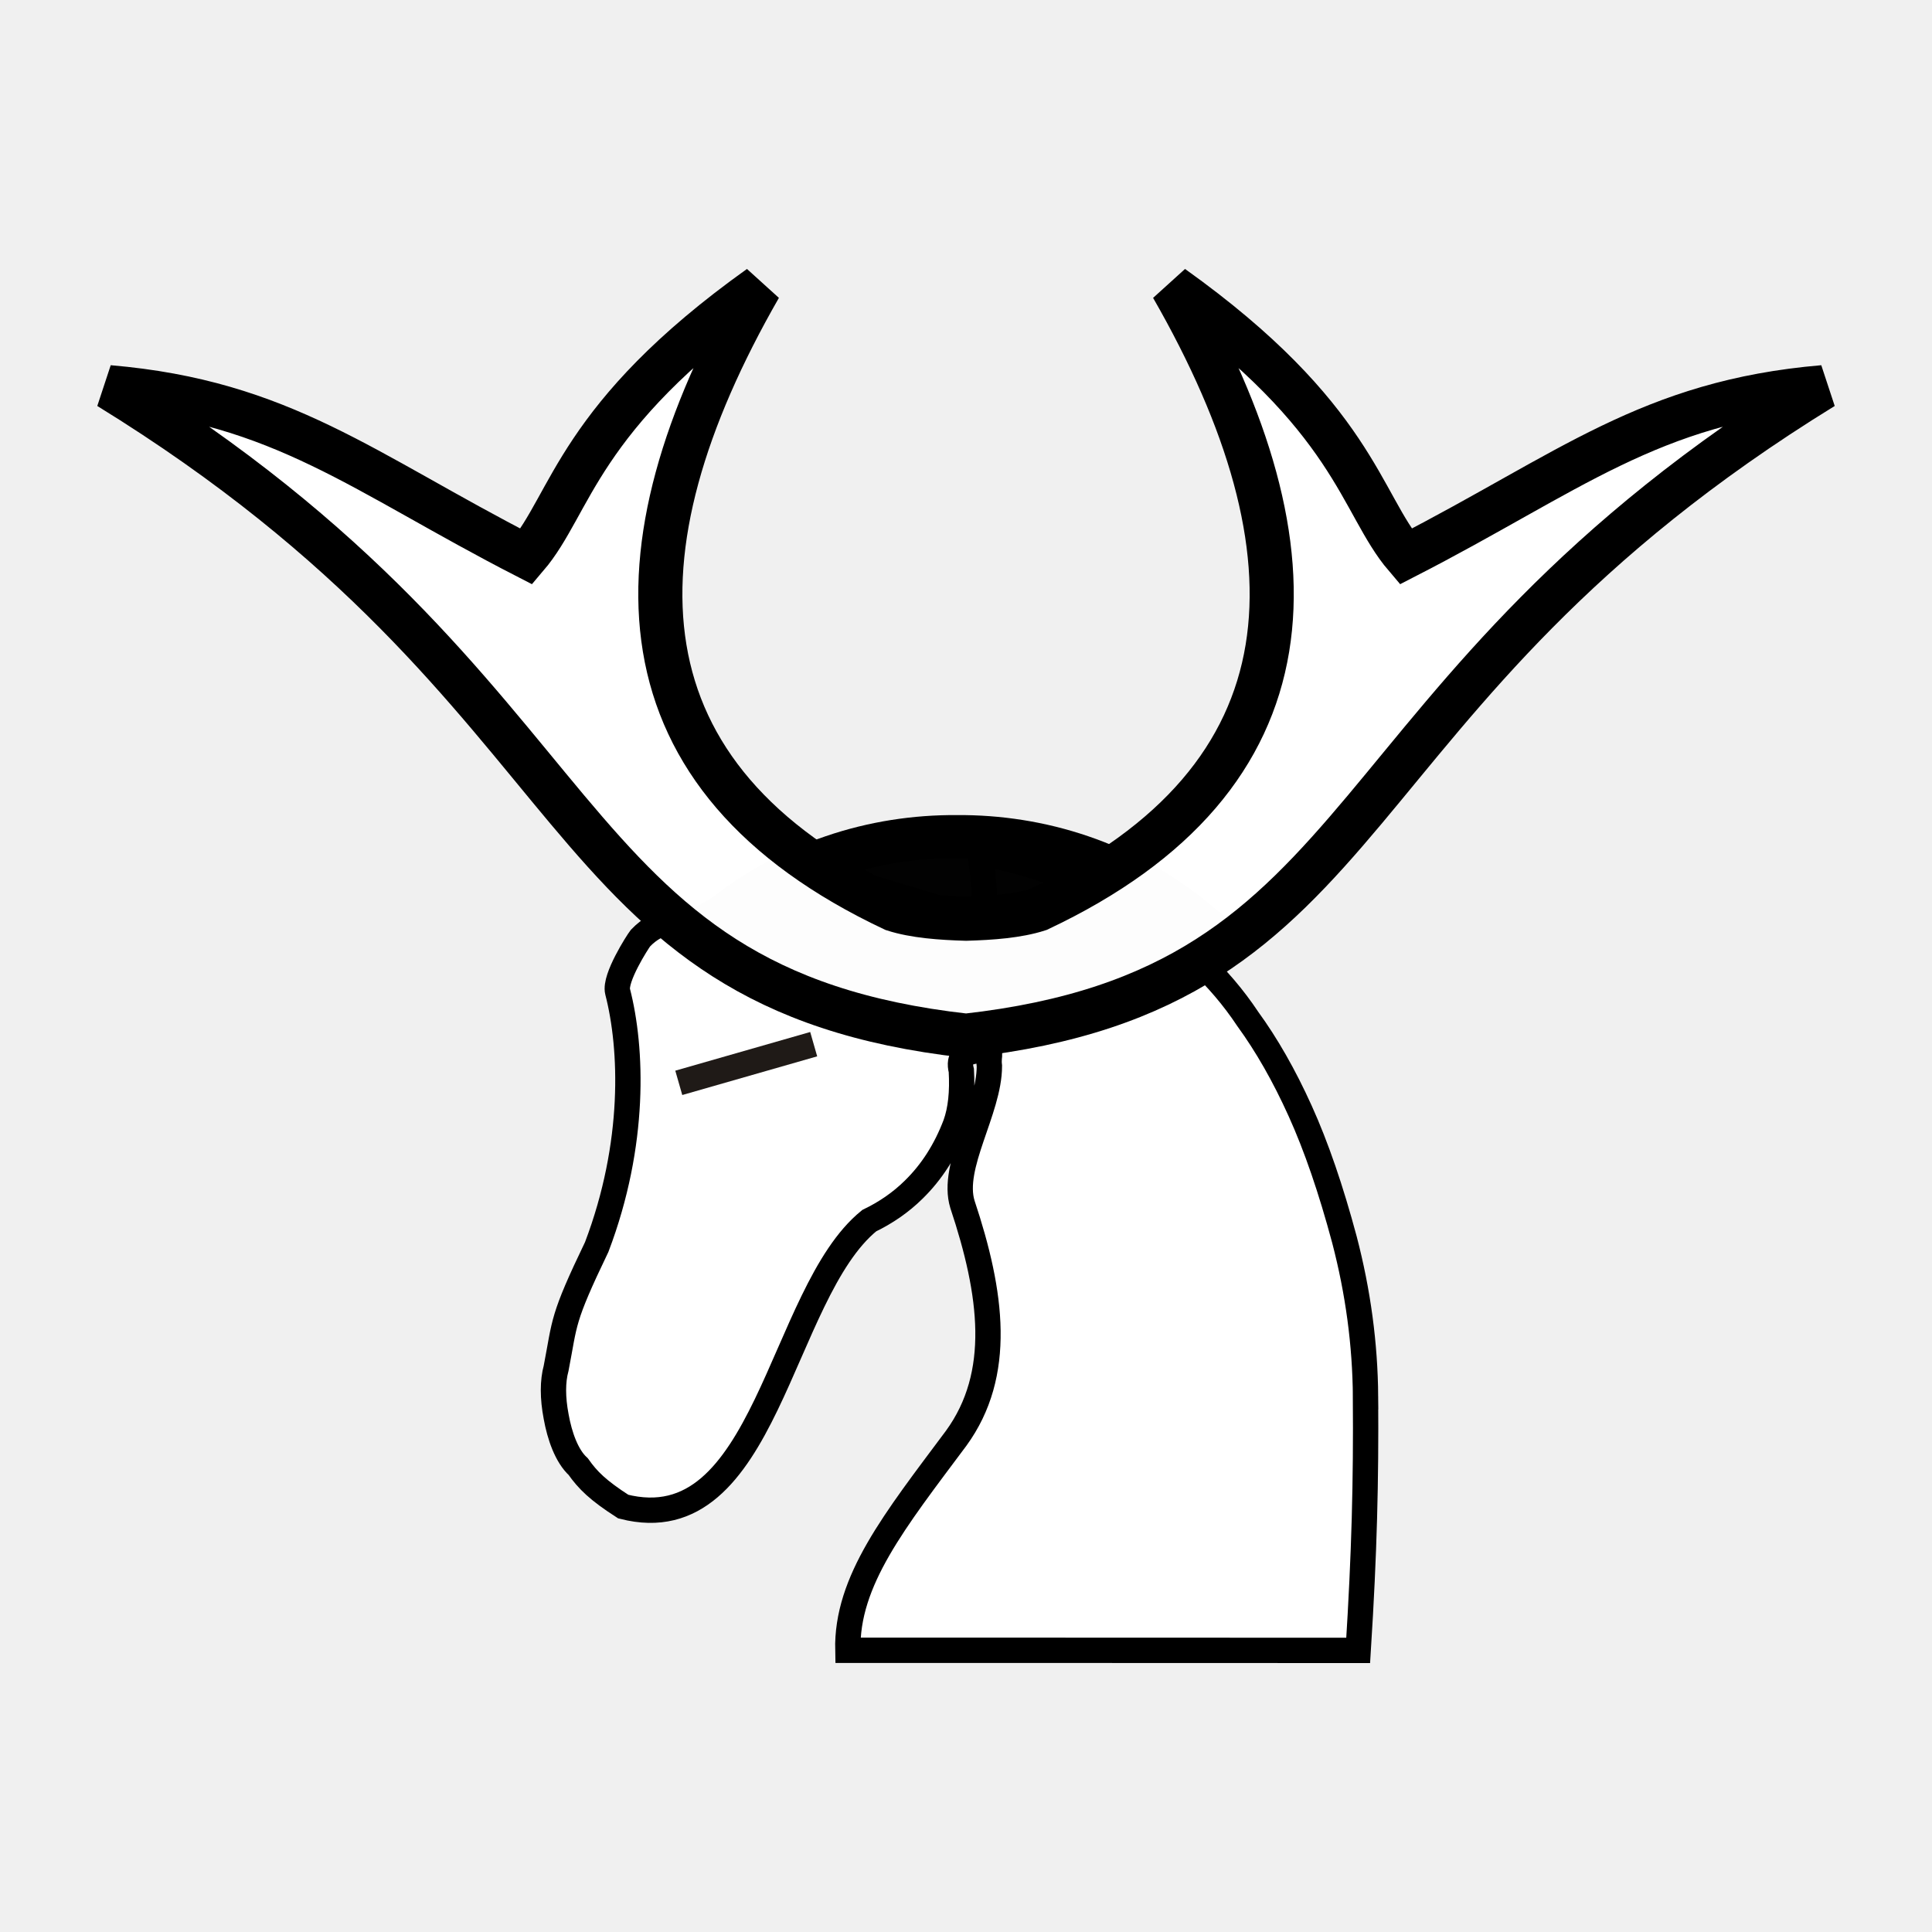
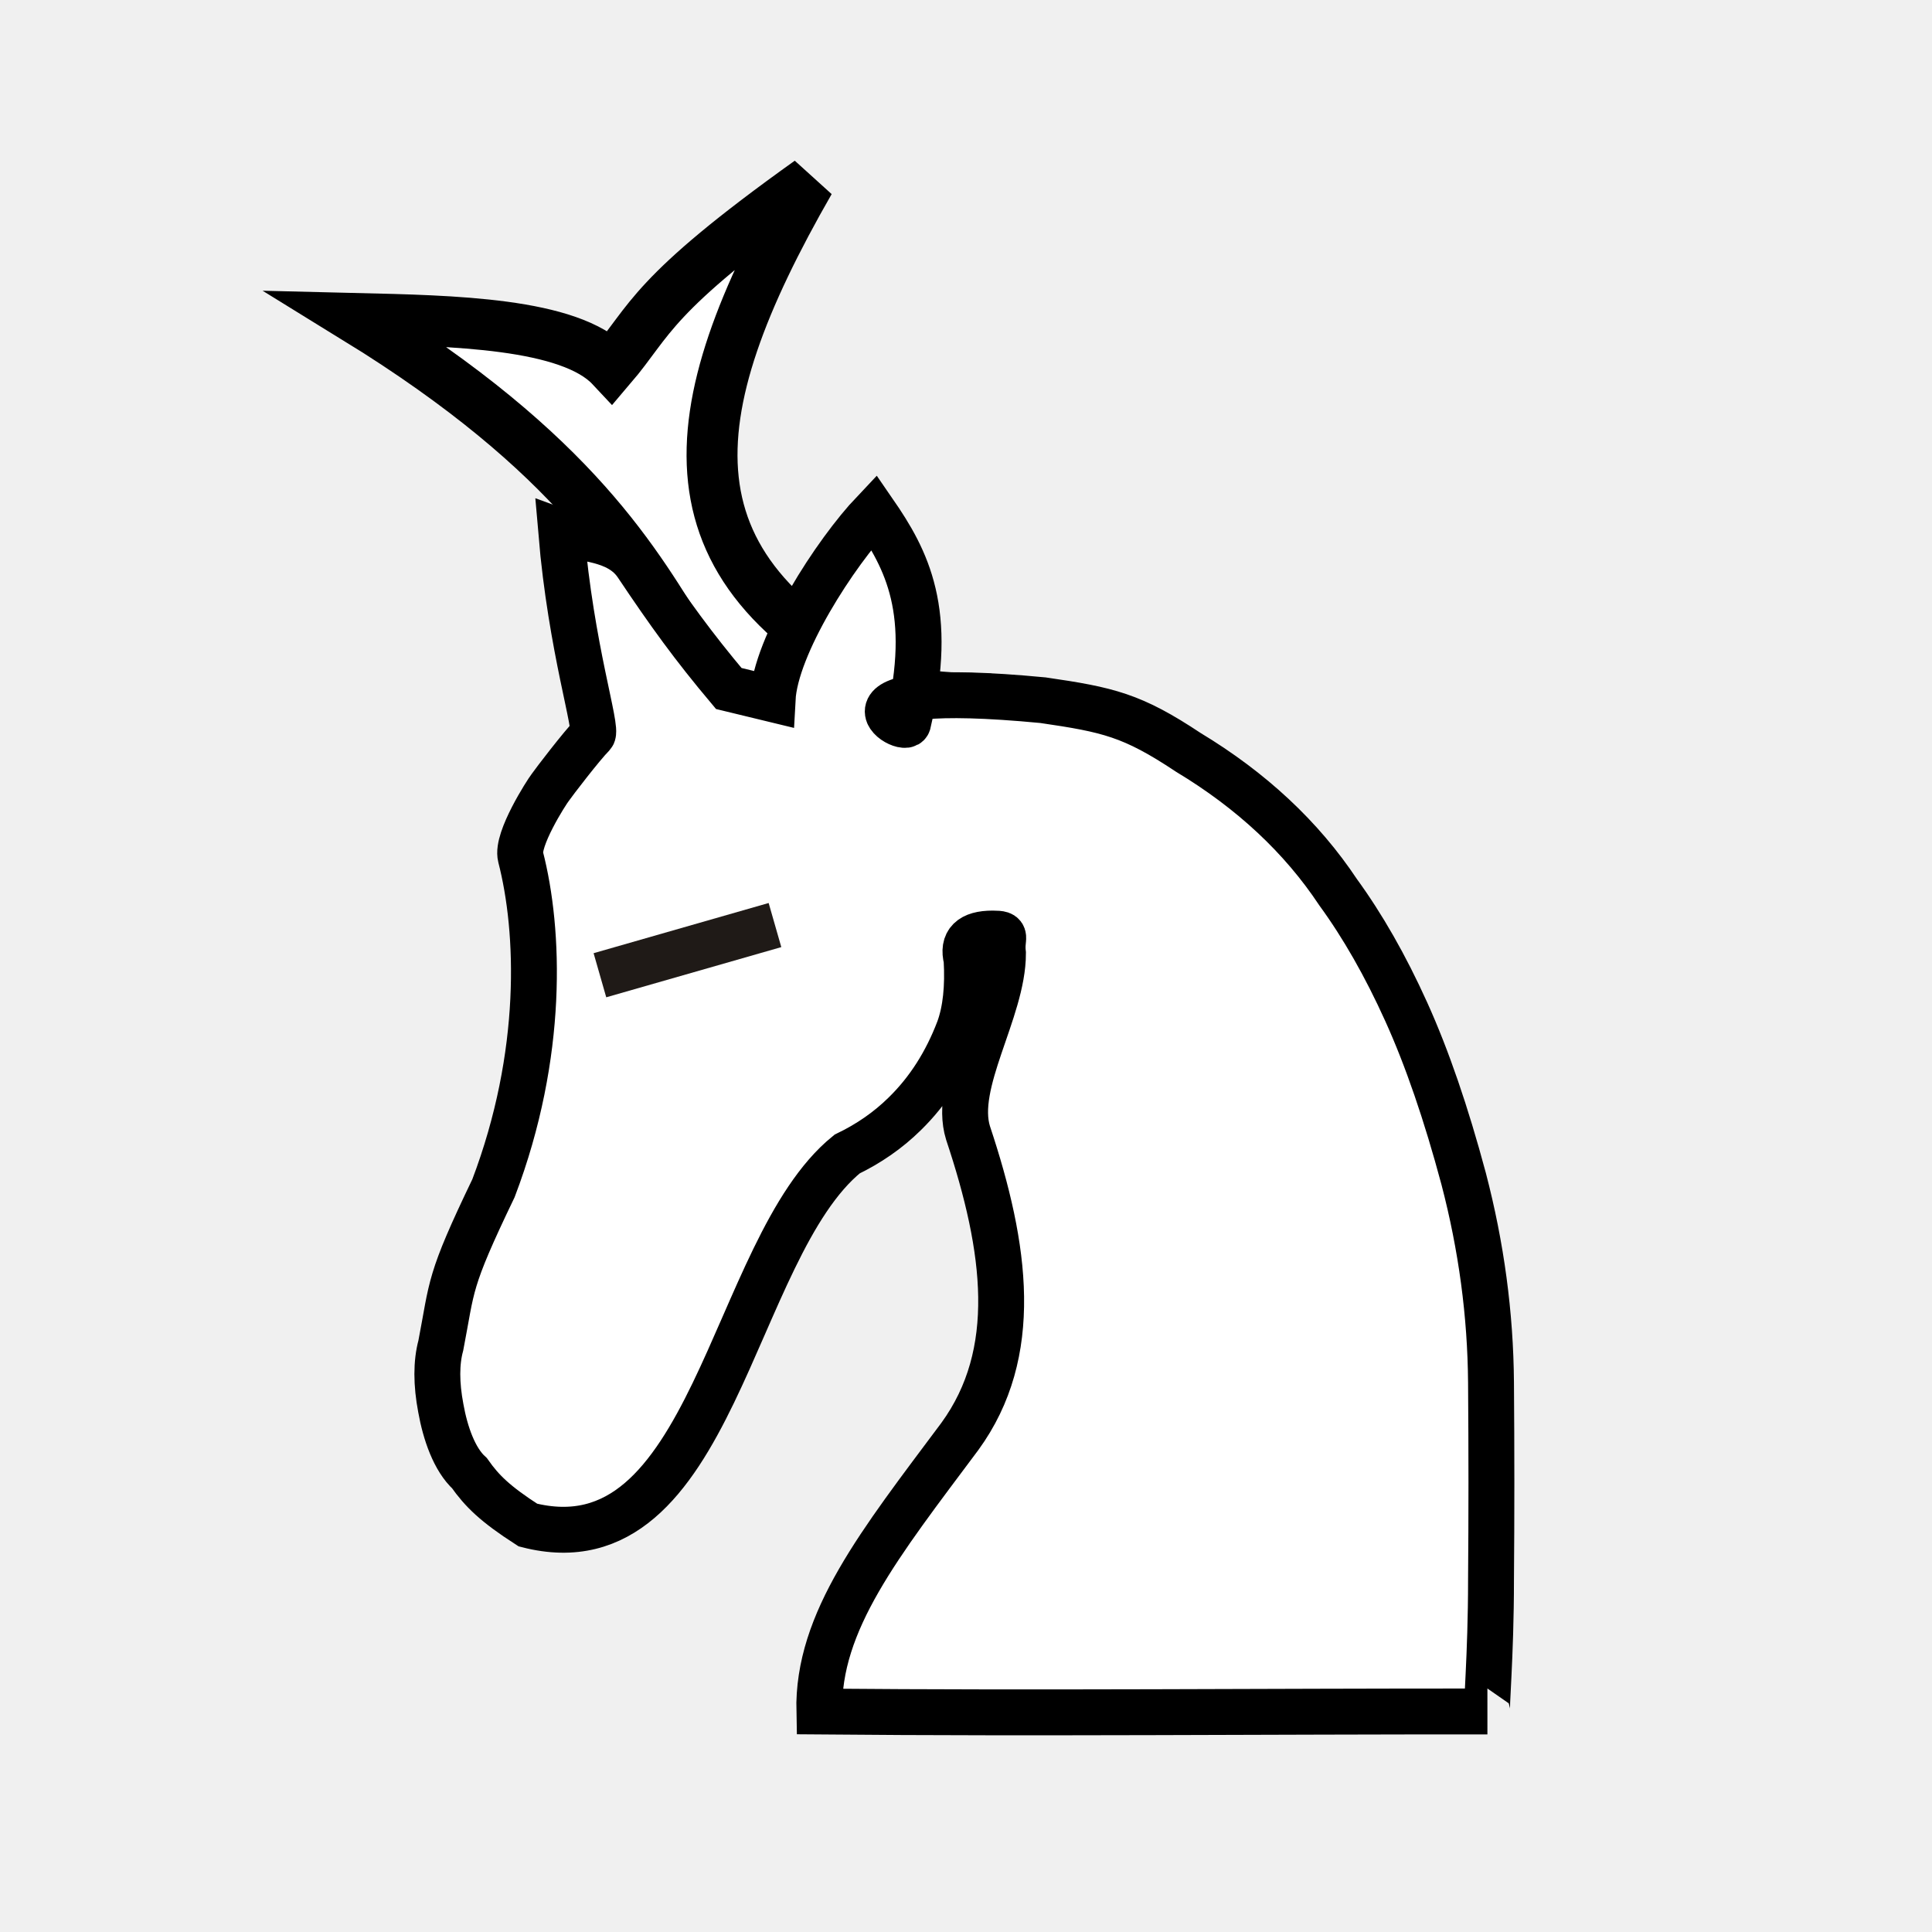
- <svg xmlns="http://www.w3.org/2000/svg" viewBox="0 0 100 100" version="1.1" id="svg3" width="100" height="100">
-   <defs id="defs3">
-     <linearGradient id="a" gradientUnits="userSpaceOnUse" x1="23.898" x2="85.692" y1="24.666" y2="24.666" gradientTransform="matrix(3.5434,0,0,3.5434,-9.16091,-10.18122)">
-       <stop offset="0" stop-color="#fae4ed" id="stop1" style="stop-color:#5984bd;stop-opacity:1;" />
-       <stop offset="1" stop-color="#1f1a17" stop-opacity=".992" id="stop2" />
-     </linearGradient>
-   </defs>
-   <g id="g9-1" transform="matrix(1.311145,0,0,1.311145,-351.8142,-100.8421)" style="fill:#ffffff;fill-opacity:0.992;stroke-width:1;stroke-dasharray:none">
-     <path id="path1517-6" style="clip-rule:evenodd;fill:#ffffff;fill-opacity:0.992;fill-rule:evenodd;stroke:#000000;stroke-width:1;stroke-dasharray:none;stroke-opacity:1;image-rendering:optimizeQuality;shape-rendering:geometricPrecision" d="m 322.233,132.049 c -0.016,-2.072 -0.293,-4.135 -0.833,-6.2 -0.532,-1.985 -1.111,-3.675 -1.747,-5.08 -0.635,-1.405 -1.326,-2.612 -2.072,-3.636 -1.111,-1.674 -2.635,-3.096 -4.556,-4.254 -1.921,-1.167 -3.929,-1.928 -6.025,-2.286 0.142,0.762 0.206,1.508 0.19,2.239 -0.032,0.556 -0.293,0.833 -0.794,0.833 -0.572,0 -0.826,-0.278 -0.77,-0.833 l -5.938,-1.79 -3.846,2.23 c 0.838,0.987 -0.744,-0.879 -2.233,0.674 -0.111,0.143 -1.037,1.583 -0.901,2.113 0.575,2.231 0.726,5.997 -0.825,10.079 -1.386,2.883 -1.244,2.931 -1.602,4.783 -0.142,0.524 -0.142,1.167 0,1.913 0.135,0.754 0.411,1.555 0.872,1.976 0.381,0.539 0.776,0.932 1.776,1.576 5.649,1.447 6.16,-8.406 9.712,-11.287 0.659,-0.318 1.246,-0.722 1.754,-1.223 0.714,-0.698 1.262,-1.555 1.651,-2.58 0.206,-0.572 0.278,-1.278 0.23,-2.12 -0.135,-0.524 0.128,-0.786 0.794,-0.786 0.5,0 0.25,0.089 0.314,0.605 0,1.747 -1.531,3.949 -1.064,5.46 1.175,3.524 1.595,6.7 -0.247,9.234 -2.431,3.258 -4.339,5.63 -4.277,8.371 h 3.961 3.639 l 12.547,0.004 c 0.245,-3.884 0.313,-6.661 0.289,-10.015 z" />
-     <path style="clip-rule:evenodd;fill:#ffffff;fill-opacity:0.992;fill-rule:evenodd;stroke:#1f1a17;stroke-width:1;stroke-linecap:butt;stroke-linejoin:miter;stroke-miterlimit:4;stroke-dasharray:none;stroke-opacity:1;image-rendering:optimizeQuality;shape-rendering:geometricPrecision" d="m 295.122,119.659 5.326,-1.527" id="path11999-9" />
+ <svg xmlns="http://www.w3.org/2000/svg" width="100mm" height="100mm" viewBox="0 0 100 100" version="1.1" id="svg1" xml:space="preserve">
+   <defs id="defs1" />
+   <g id="layer1" transform="translate(-80.07202,-72.83342)">
+     <path d="m 121.975,82.224 c -8.305,5.93 -8.197,7.17 -10.27,9.599 -2.139,-2.287 -8.245,-2.385 -13.193,-2.505 22.879,14.087 12.322,22.833 31.56,24.987 v -5.325 c -1.132,-0.033 -2.352,-0.117 -3.301,-0.426 C 114.041,102.551 115.035,94.318 121.975,82.224 Z" fill="#ffe680" stroke-width="8.056" id="use1" style="fill:#ffffff;fill-opacity:1;stroke:#000000;stroke-width:2.637;stroke-dasharray:none" />
+     <g id="g9" transform="matrix(1.701259,0,0,1.701259,-390.9552,-80.259)" style="fill:#ffffff;fill-opacity:1;stroke-width:1.396;stroke-dasharray:none">
+       <path fill="url(#0)" d="m 322.122,142.058 c -0.051,0 0.111,-1.652 0.111,-4 0.016,-1.937 0.016,-3.938 0,-6.009 -0.016,-2.072 -0.293,-4.135 -0.833,-6.2 -0.532,-1.985 -1.111,-3.675 -1.747,-5.08 -0.635,-1.405 -1.326,-2.612 -2.072,-3.636 -1.111,-1.674 -2.635,-3.096 -4.556,-4.254 -1.707,-1.135 -2.435,-1.298 -4.423,-1.588 -7.044,-0.671 -4.131,1.126 -4.101,0.68 0.796,-3.382 -0.04,-4.952 -1.042,-6.405 -1.175,1.238 -2.996,4.049 -3.083,5.692 l -1.334,-0.323 c -1.087,-1.293 -1.811,-2.295 -2.795,-3.766 -0.558,-0.834 -1.693,-0.763 -2.302,-0.988 0.301,3.561 1.12,5.984 0.952,6.165 -0.325,0.325 -1.183,1.45 -1.287,1.6 -0.111,0.143 -1.037,1.583 -0.901,2.113 0.575,2.231 0.726,5.997 -0.825,10.079 -1.386,2.883 -1.244,2.931 -1.602,4.783 -0.142,0.524 -0.142,1.167 0,1.913 0.135,0.754 0.411,1.555 0.872,1.976 0.381,0.539 0.776,0.932 1.776,1.576 5.649,1.447 6.16,-8.406 9.712,-11.287 0.659,-0.318 1.246,-0.722 1.754,-1.223 0.714,-0.698 1.262,-1.555 1.651,-2.58 0.206,-0.572 0.278,-1.278 0.23,-2.12 -0.135,-0.524 0.128,-0.786 0.794,-0.786 0.5,0 0.25,0.089 0.314,0.605 0,1.747 -1.531,3.949 -1.064,5.46 1.175,3.524 1.595,6.7 -0.247,9.234 -2.431,3.258 -4.339,5.63 -4.277,8.371 6.718,0.06 13.535,-0.006 20.326,-0.002 z" id="path1517-2" style="clip-rule:evenodd;fill:#ffffff;fill-opacity:1;fill-rule:evenodd;stroke:#000000;stroke-width:1.396;stroke-dasharray:none;stroke-opacity:1;image-rendering:optimizeQuality;shape-rendering:geometricPrecision" />
+       <path style="clip-rule:evenodd;fill:#ffffff;fill-opacity:1;fill-rule:evenodd;stroke:#1f1a17;stroke-width:1.396;stroke-linecap:butt;stroke-linejoin:miter;stroke-miterlimit:4;stroke-dasharray:none;stroke-opacity:1;image-rendering:optimizeQuality;shape-rendering:geometricPrecision" d="m 295.122,119.659 5.326,-1.527" id="path11999-4" />
+     </g>
  </g>
-   <path d="m 49.53,43.305 c -4.288,-0.034 -8.716,1.325 -12.413,4.384 1.813,2.833 7.06,4.82 12.413,5.005 5.353,-0.185 10.6,-2.173 12.413,-5.005 -3.697,-3.059 -8.125,-4.418 -12.413,-4.384 z" id="path10-6-7-1-1-6-0-3-5-9" style="fill:#000000;fill-opacity:0.992;stroke:#000000;stroke-width:2.232" />
-   <path d="M 39.326,14.85 C 29.885,21.591 29.607,26.048 27.251,28.809 18.776,24.456 14.611,20.806 5.634,20.041 31.641,36.054 28.132,51.156 50.002,53.606 71.872,51.156 68.359,36.054 94.366,20.041 85.389,20.806 81.229,24.456 72.754,28.809 70.398,26.048 70.115,21.591 60.674,14.85 c 7.89,13.747 7.551,25.396 -6.918,32.219 -1.079,0.351 -2.466,0.447 -3.753,0.484 C 48.716,47.516 47.328,47.42 46.25,47.069 31.78,40.245 31.437,28.597 39.326,14.85 Z" fill="#ffe680" stroke-width="8.056" id="path2-0-4-6-5-2-4-0-6-9" style="fill:#ffffff;fill-opacity:0.992;stroke:#000000;stroke-width:2.283;stroke-dasharray:none" />
</svg>
